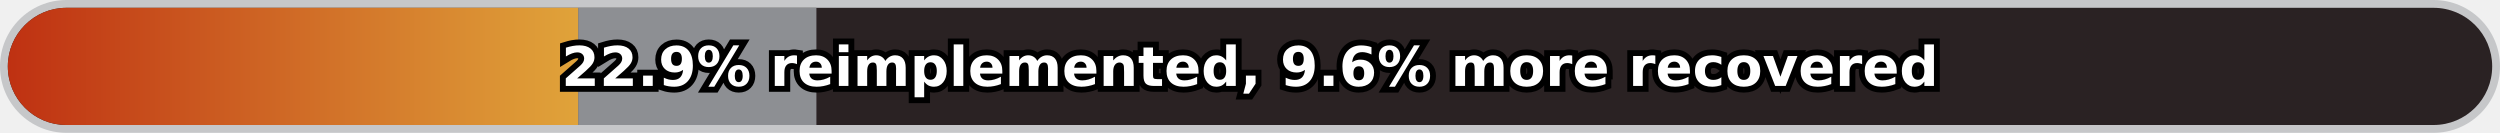
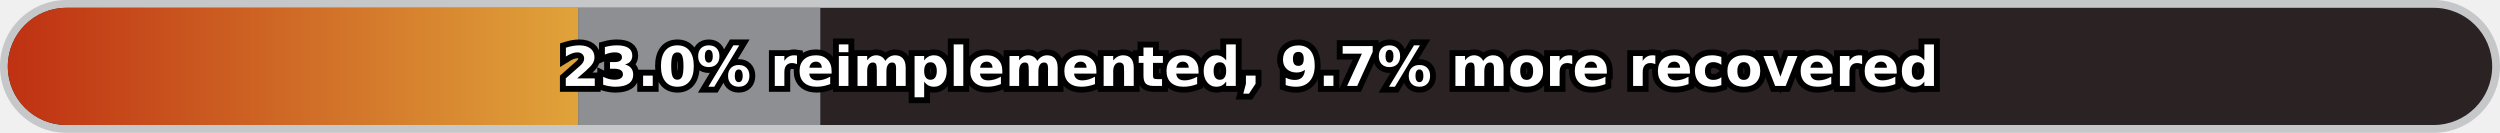
- <svg xmlns="http://www.w3.org/2000/svg" width="640" height="34" viewBox="0 0 640 34" role="img" aria-label="22.9% reimplemented, 9.6% more recovered">
+ <svg xmlns="http://www.w3.org/2000/svg" width="640" height="34" viewBox="0 0 640 34" role="img" aria-label="23.0% reimplemented, 9.7% more recovered">
  <defs>
    <linearGradient id="done" x1="0" x2="1" y1="0" y2="0">
      <stop offset="0" stop-color="#bf3112" />
      <stop offset="1" stop-color="#e0a33a" />
    </linearGradient>
    <clipPath id="track">
      <rect x="2" y="2" width="636" height="30" rx="15" />
    </clipPath>
  </defs>
  <rect width="640" height="34" rx="17" fill="#c6c7c9" />
  <g clip-path="url(#track)">
    <rect x="2" y="2" width="636" height="30" fill="#2a2223" />
-     <rect x="148" y="2" width="61" height="30" fill="#8d8f93" />
+     <rect x="148" y="2" width="62" height="30" fill="#8d8f93" />
    <rect x="2" y="2" width="146" height="30" fill="url(#done)" />
  </g>
-   <text x="320.0" y="22.0" text-anchor="middle" font-family="Verdana,DejaVu Sans,sans-serif" font-size="14" font-weight="bold" fill="#ffffff" stroke="#000000" stroke-width="3" paint-order="stroke">22.9% reimplemented, 9.6% more recovered</text>
+   <text x="320.0" y="22.0" text-anchor="middle" font-family="Verdana,DejaVu Sans,sans-serif" font-size="14" font-weight="bold" fill="#ffffff" stroke="#000000" stroke-width="3" paint-order="stroke">23.0% reimplemented, 9.7% more recovered</text>
</svg>
